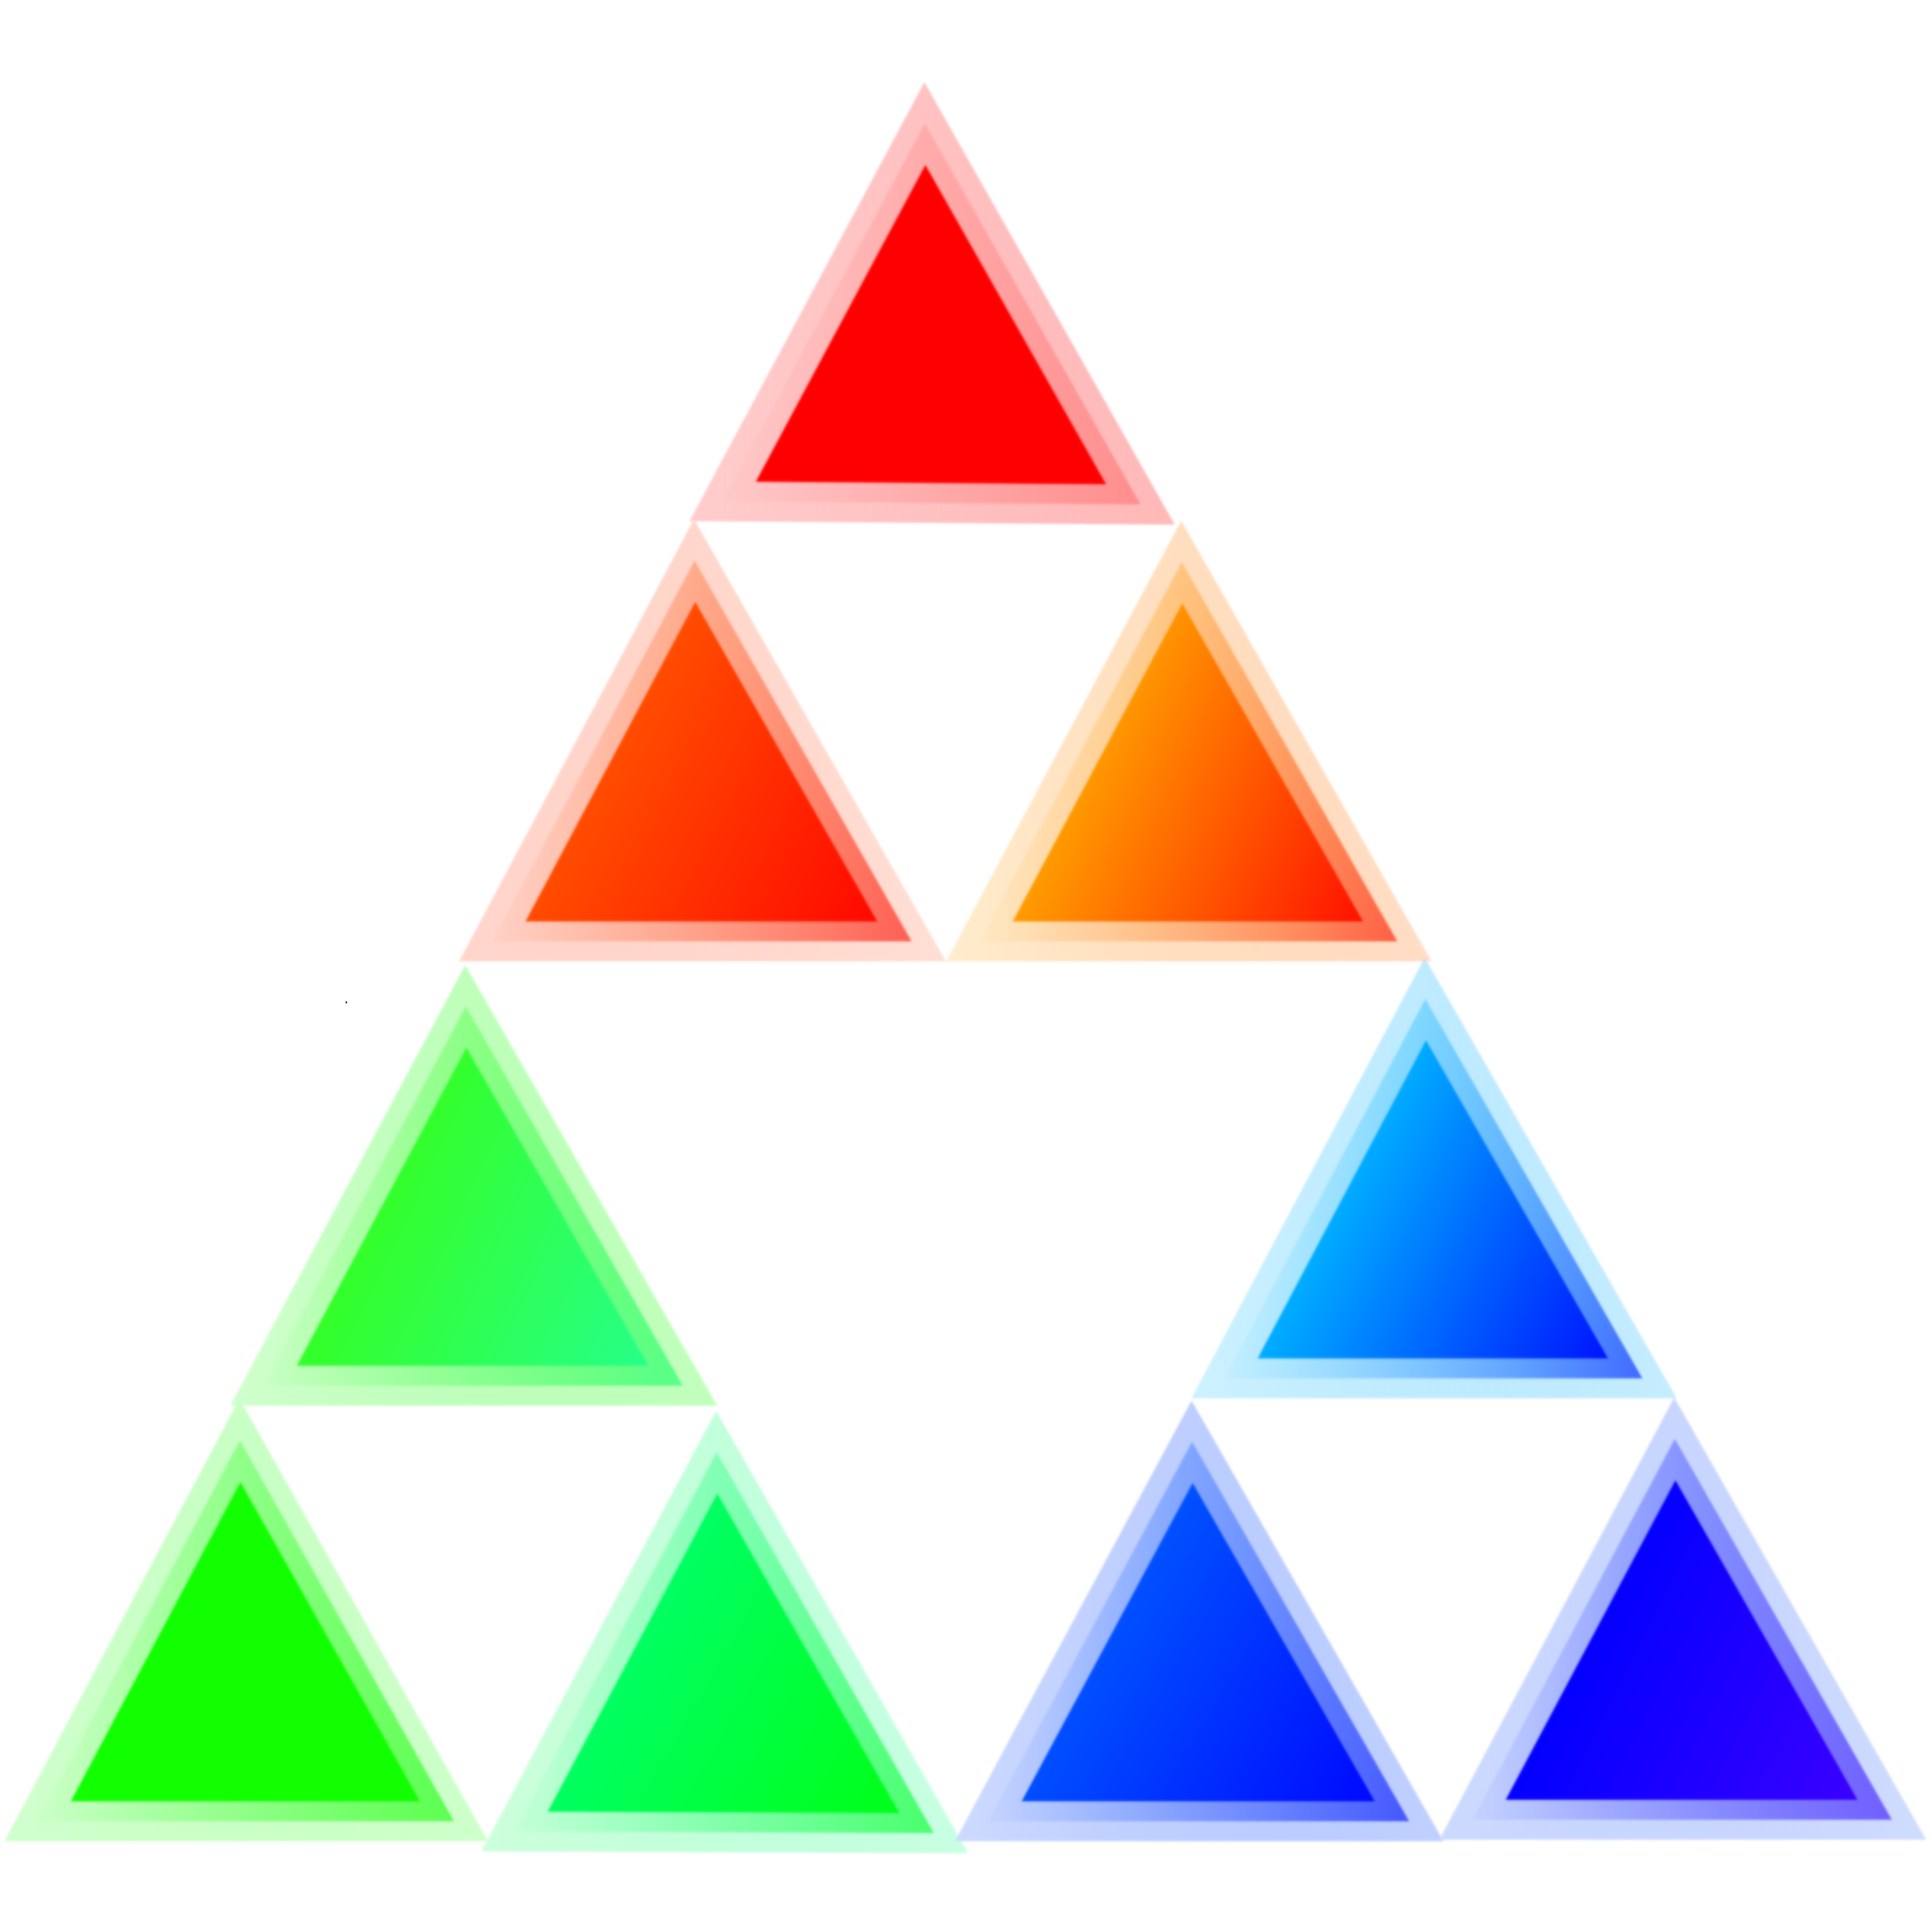
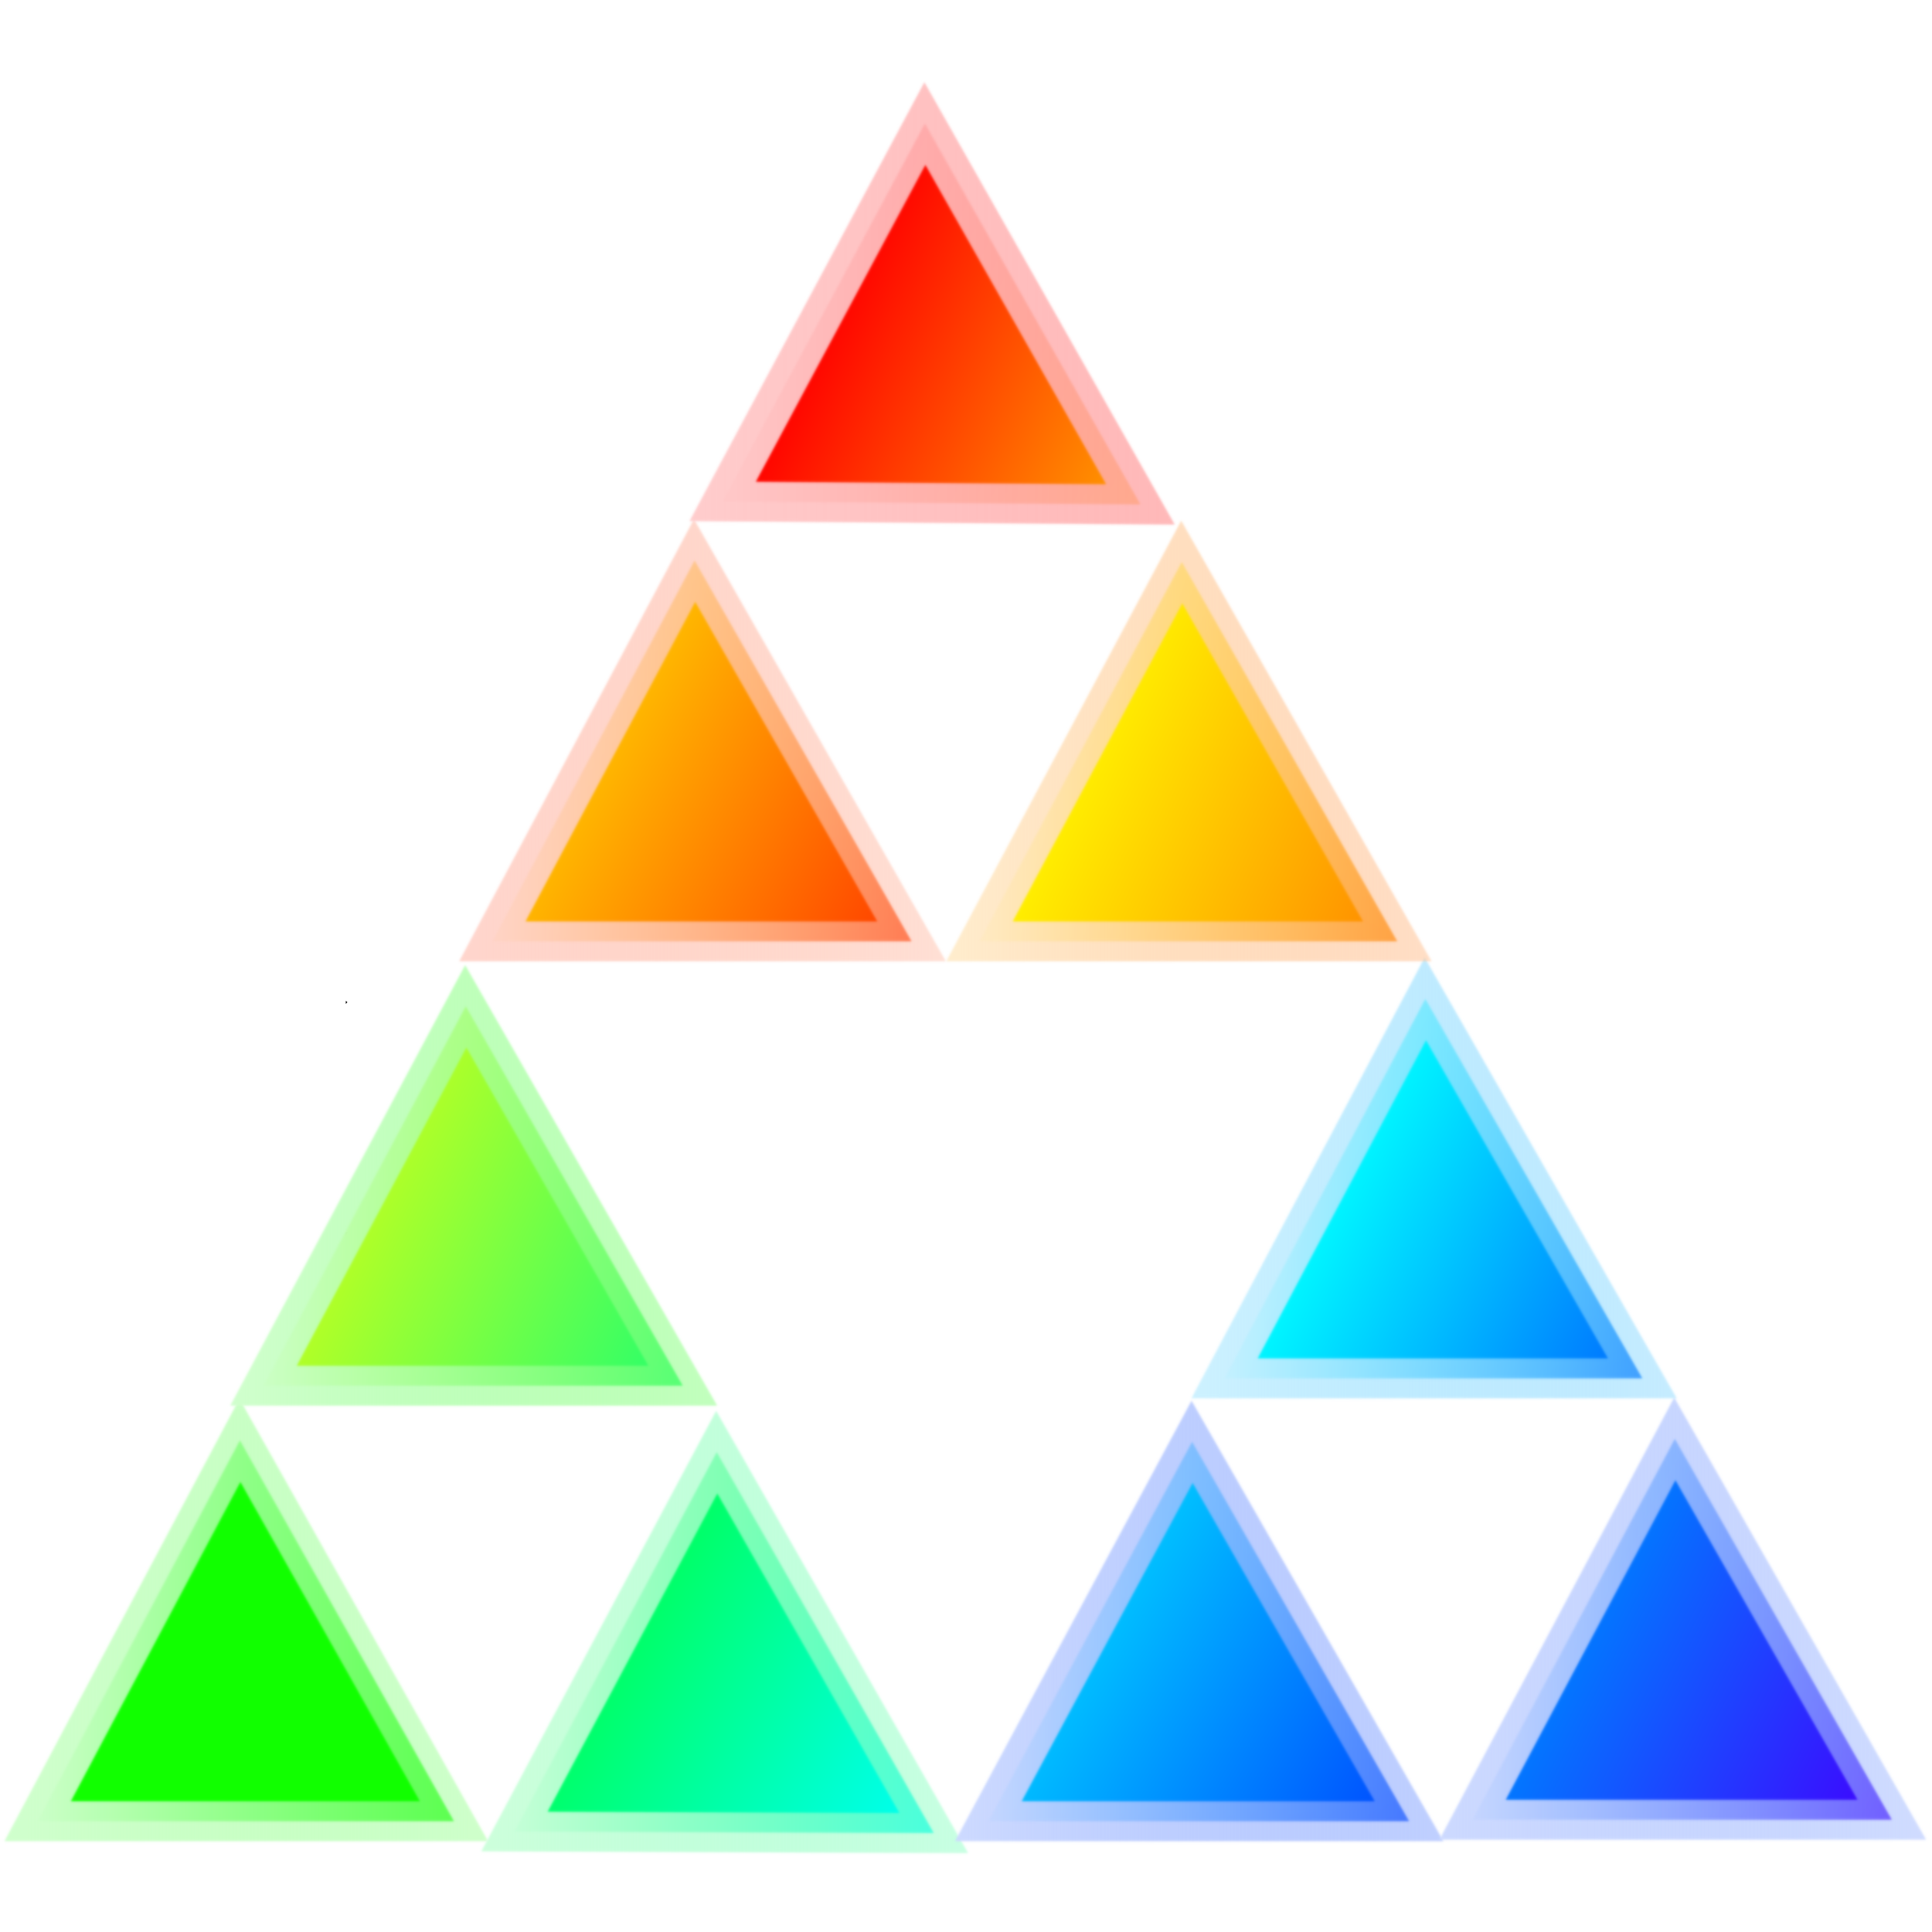
<svg xmlns="http://www.w3.org/2000/svg" xmlns:xlink="http://www.w3.org/1999/xlink" width="48" height="48" viewBox="0 0 12.7 12.7">
  <defs>
    <linearGradient id="e">
-       <stop offset="0" stop-color="#0053ff" />
-       <stop offset="1" stop-color="#00f" />
+       <stop offset="0" stop-color="#00c2ff" />
+       <stop offset="1" stop-color="#0047ff" />
    </linearGradient>
    <linearGradient id="c">
-       <stop offset="0" stop-color="#00ff64" />
-       <stop offset="1" stop-color="#00ff0e" />
+       <stop offset="0" stop-color="#00ff65" />
+       <stop offset="1" stop-color="#00fffa" />
    </linearGradient>
    <linearGradient id="k">
-       <stop offset="0" stop-color="#00b5ff" />
-       <stop offset="1" stop-color="#00f" />
+       <stop offset="0" stop-color="#00fbff" />
+       <stop offset="1" stop-color="#006bff" />
    </linearGradient>
    <linearGradient id="o">
-       <stop offset="0" stop-color="#ffa100" />
-       <stop offset="1" stop-color="red" />
+       <stop offset="0" stop-color="#fff100" />
+       <stop offset="1" stop-color="#f80" />
    </linearGradient>
    <linearGradient id="m">
-       <stop offset="0" stop-color="#ff5000" />
-       <stop offset="1" stop-color="red" />
+       <stop offset="0" stop-color="#fb0" />
+       <stop offset="1" stop-color="#ff3a00" />
    </linearGradient>
    <linearGradient id="g">
-       <stop offset="0" stop-color="#00f" />
+       <stop offset="0" stop-color="#007bff" />
      <stop offset="1" stop-color="#4100ff" />
    </linearGradient>
    <linearGradient id="q">
      <stop offset="0" stop-color="red" />
-       <stop offset="1" stop-color="red" />
+       <stop offset="1" stop-color="#ffa100" />
    </linearGradient>
    <linearGradient xlink:href="#a" id="s" x1=".76" x2="3.06" y1="11.07" y2="12.34" gradientTransform="matrix(.898 0 0 .8454 .03 1.61)" gradientUnits="userSpaceOnUse" />
    <linearGradient id="a">
      <stop offset="0" stop-color="#1f0" />
      <stop offset="1" stop-color="#1f0" />
    </linearGradient>
-     <linearGradient xlink:href="#b" id="t" x1=".21" x2="3.27" y1="10.5" y2="10.5" gradientTransform="matrix(.9803 0 0 .9803 -.2 .52)" gradientUnits="userSpaceOnUse" />
+     <linearGradient xlink:href="#b" id="t" x1=".21" x2="3.27" y1="10.5" y2="10.5" gradientTransform="translate(-.2 .52) scale(.9803)" gradientUnits="userSpaceOnUse" />
    <linearGradient id="b">
      <stop offset="0" stop-color="#cfffcc" />
      <stop offset="1" stop-color="#9eff97" stop-opacity=".51" />
    </linearGradient>
    <linearGradient xlink:href="#c" id="v" x1="3.94" x2="6.39" y1="11.1" y2="12.42" gradientTransform="matrix(.898 0 0 .8454 .4 1.68)" gradientUnits="userSpaceOnUse" />
-     <linearGradient xlink:href="#d" id="w" x1="3.24" x2="6.43" y1="10.47" y2="10.47" gradientTransform="matrix(.9803 0 0 .9803 -.01 .58)" gradientUnits="userSpaceOnUse" />
+     <linearGradient xlink:href="#d" id="w" x1="3.24" x2="6.43" y1="10.47" y2="10.47" gradientTransform="translate(-.01 .58) scale(.9803)" gradientUnits="userSpaceOnUse" />
    <linearGradient id="d">
      <stop offset="0" stop-color="#ccffdb" />
      <stop offset="1" stop-color="#8dffc3" stop-opacity=".49" />
    </linearGradient>
    <linearGradient xlink:href="#e" id="x" x1="7.09" x2="9.55" y1="11.07" y2="12.43" gradientTransform="matrix(.898 0 0 .8454 .78 1.6)" gradientUnits="userSpaceOnUse" />
-     <linearGradient xlink:href="#f" id="y" x1="6.33" x2="9.52" y1="10.48" y2="10.48" gradientTransform="matrix(.9803 0 0 .9803 .17 .5)" gradientUnits="userSpaceOnUse" />
+     <linearGradient xlink:href="#f" id="y" x1="6.33" x2="9.52" y1="10.48" y2="10.48" gradientTransform="translate(.17 .5) scale(.9803)" gradientUnits="userSpaceOnUse" />
    <linearGradient id="f">
      <stop offset="0" stop-color="#ccd9ff" />
      <stop offset="1" stop-color="#81a1ff" stop-opacity=".51" />
    </linearGradient>
    <linearGradient xlink:href="#g" id="z" x1="10.16" x2="12.7" y1="11.23" y2="12.43" gradientTransform="matrix(.898 0 0 .8454 1.23 1.58)" gradientUnits="userSpaceOnUse" />
-     <linearGradient xlink:href="#h" id="A" x1="9.39" x2="12.58" y1="10.48" y2="10.48" gradientTransform="matrix(.9803 0 0 .9803 .45 .48)" gradientUnits="userSpaceOnUse" />
+     <linearGradient xlink:href="#h" id="A" x1="9.39" x2="12.58" y1="10.48" y2="10.48" gradientTransform="translate(.45 .48) scale(.9803)" gradientUnits="userSpaceOnUse" />
    <linearGradient id="h">
      <stop offset="0" stop-color="#ccd9ff" />
      <stop offset="1" stop-color="#9db6ff" stop-opacity=".49" />
    </linearGradient>
    <linearGradient xlink:href="#i" id="B" x1="2.19" x2="4.75" y1="8.21" y2="9.36" gradientTransform="matrix(.898 0 0 .8454 .18 1.24)" gradientUnits="userSpaceOnUse" />
    <linearGradient id="i">
-       <stop offset="0" stop-color="#34ff25" />
-       <stop offset="1" stop-color="#25ff94" />
+       <stop offset="0" stop-color="#b5ff25" />
+       <stop offset="1" stop-color="#25ff6d" />
    </linearGradient>
-     <linearGradient xlink:href="#j" id="C" x1="1.68" x2="4.87" y1="7.59" y2="7.59" gradientTransform="matrix(.9803 0 0 .9803 -.17 .38)" gradientUnits="userSpaceOnUse" />
+     <linearGradient xlink:href="#j" id="C" x1="1.68" x2="4.87" y1="7.59" y2="7.59" gradientTransform="translate(-.17 .38) scale(.9803)" gradientUnits="userSpaceOnUse" />
    <linearGradient id="j">
      <stop offset="0" stop-color="#cfffcc" />
      <stop offset="1" stop-color="#81ff78" stop-opacity=".49" />
    </linearGradient>
    <linearGradient xlink:href="#k" id="D" x1="5.37" x2="7.91" y1="8.16" y2="9.36" gradientTransform="matrix(.898 0 0 .8454 3.85 1.19)" gradientUnits="userSpaceOnUse" />
-     <linearGradient xlink:href="#l" id="E" x1="4.8" x2="7.99" y1="7.59" y2="7.59" gradientTransform="matrix(.9803 0 0 .9803 3.27 .33)" gradientUnits="userSpaceOnUse" />
+     <linearGradient xlink:href="#l" id="E" x1="4.8" x2="7.99" y1="7.59" y2="7.59" gradientTransform="translate(3.27 .33) scale(.9803)" gradientUnits="userSpaceOnUse" />
    <linearGradient id="l">
      <stop offset="0" stop-color="#ccf1ff" />
      <stop offset="1" stop-color="#81d5ff" stop-opacity=".46" />
    </linearGradient>
    <linearGradient xlink:href="#m" id="F" x1="3.77" x2="6.27" y1="5.04" y2="6.31" gradientTransform="matrix(.898 0 0 .8454 .37 .8)" gradientUnits="userSpaceOnUse" />
-     <linearGradient xlink:href="#n" id="G" x1="3.24" x2="6.43" y1="4.7" y2="4.7" gradientTransform="matrix(.9803 0 0 .9803 -.16 .2)" gradientUnits="userSpaceOnUse" />
+     <linearGradient xlink:href="#n" id="G" x1="3.24" x2="6.43" y1="4.7" y2="4.7" gradientTransform="translate(-.16 .2) scale(.9803)" gradientUnits="userSpaceOnUse" />
    <linearGradient id="n">
      <stop offset="0" stop-color="#ffd5cc" />
      <stop offset="1" stop-color="#ffbba5" stop-opacity=".48" />
    </linearGradient>
    <linearGradient xlink:href="#o" id="H" x1="6.85" x2="9.43" y1="5.21" y2="6.32" gradientTransform="matrix(.898 0 0 .8454 .82 .8)" gradientUnits="userSpaceOnUse" />
-     <linearGradient xlink:href="#p" id="I" x1="6.36" x2="9.56" y1="4.7" y2="4.7" gradientTransform="matrix(.9803 0 0 .9803 .07 .2)" gradientUnits="userSpaceOnUse" />
+     <linearGradient xlink:href="#p" id="I" x1="6.36" x2="9.56" y1="4.7" y2="4.7" gradientTransform="translate(.07 .2) scale(.9803)" gradientUnits="userSpaceOnUse" />
    <linearGradient id="p">
      <stop offset="0" stop-color="#ffeccc" />
      <stop offset="1" stop-color="#ffb985" stop-opacity=".48" />
    </linearGradient>
    <linearGradient xlink:href="#q" id="J" x1="5.26" x2="7.8" y1="2.08" y2="3.27" gradientTransform="matrix(.898 0 0 .8454 .55 .4)" gradientUnits="userSpaceOnUse" />
-     <linearGradient xlink:href="#r" id="K" x1="4.81" x2="8" y1="1.81" y2="1.81" gradientTransform="matrix(.9803 0 0 .9803 -.14 .06)" gradientUnits="userSpaceOnUse" />
+     <linearGradient xlink:href="#r" id="K" x1="4.81" x2="8" y1="1.81" y2="1.81" gradientTransform="translate(-.14 .06) scale(.9803)" gradientUnits="userSpaceOnUse" />
    <linearGradient id="r">
      <stop offset="0" stop-color="#fcc" />
      <stop offset="1" stop-color="#ffa9a9" stop-opacity=".82" />
    </linearGradient>
    <filter id="u" width="1.18" height="1.18" x="-.09" y="-.12" color-interpolation-filters="sRGB">
      <feGaussianBlur stdDeviation=".01" />
    </filter>
  </defs>
-   <path d="m9 30.48-.41.14v.53zM8.59 24.87v.07l.04-.04-.03-.03Z" style="line-height:1.25;-inkscape-font-specification:&quot;Gill Sans Ultra Bold, Normal&quot;;font-variant-ligatures:normal;font-variant-position:normal;font-variant-caps:normal;font-variant-numeric:normal;font-variant-alternates:normal;font-variant-east-asian:normal;font-feature-settings:normal;font-variation-settings:normal;text-indent:0;text-align:start;text-decoration-line:none;text-decoration-style:solid;text-decoration-color:#000;text-transform:none;text-orientation:mixed;white-space:normal;shape-padding:0;shape-margin:0;inline-size:0;isolation:auto;mix-blend-mode:normal;solid-color:#000;solid-opacity:1" transform="scale(.2646)" />
-   <path fill="url(#s)" stroke="url(#t)" stroke-width=".27" d="m.08 12.1 1.37-2.58L2.9 12.1Z" filter="url(#u)" transform="matrix(.9704 0 0 .9704 .17 .23)" />
-   <path fill="url(#v)" stroke="url(#w)" stroke-width=".27" d="M3.31 12.17 4.68 9.6l1.47 2.58Z" filter="url(#u)" transform="matrix(.9704 0 0 .9704 .17 .23)" />
-   <path fill="url(#x)" stroke="url(#y)" stroke-width=".27" d="M6.52 12.1 7.9 9.53l1.47 2.57Z" filter="url(#u)" transform="matrix(.9704 0 0 .9704 .17 .23)" />
-   <path fill="url(#z)" stroke="url(#A)" stroke-linecap="round" stroke-width=".27" d="m9.8 12.09 1.37-2.58 1.47 2.58z" filter="url(#u)" transform="matrix(.9704 0 0 .9704 .17 .23)" />
-   <path fill="url(#B)" stroke="url(#C)" stroke-width=".27" d="m1.61 9.15 1.37-2.57 1.47 2.57Z" filter="url(#u)" transform="matrix(.9704 0 0 .9704 .17 .23)" />
-   <path fill="url(#D)" stroke="url(#E)" stroke-width=".27" d="m8.12 9.1 1.36-2.57 1.47 2.57Z" filter="url(#u)" transform="matrix(.9704 0 0 .9704 .17 .23)" />
-   <path fill="url(#F)" stroke="url(#G)" stroke-width=".27" d="m3.16 6.14 1.37-2.58L6 6.14Z" filter="url(#u)" transform="matrix(.9704 0 0 .9704 .17 .23)" />
-   <path fill="url(#H)" stroke="url(#I)" stroke-width=".27" d="m6.46 6.14 1.37-2.57 1.46 2.57Z" filter="url(#u)" transform="matrix(.9704 0 0 .9704 .17 .23)" />
-   <path fill="url(#J)" stroke="url(#K)" stroke-linecap="square" stroke-width=".27" d="M4.72 3.16 6.09.6l1.46 2.58Z" filter="url(#u)" transform="matrix(.9704 0 0 .9704 .17 .23)" />
+   <path d="m9 30.48-.41.14v.53zm-.41-5.61v.07l.04-.04-.03-.03Z" style="line-height:1.25;-inkscape-font-specification:&quot;Gill Sans Ultra Bold, Normal&quot;;font-variant-ligatures:normal;font-variant-position:normal;font-variant-caps:normal;font-variant-numeric:normal;font-variant-alternates:normal;font-variant-east-asian:normal;font-feature-settings:normal;font-variation-settings:normal;text-indent:0;text-align:start;text-decoration-line:none;text-decoration-style:solid;text-decoration-color:#000;text-transform:none;text-orientation:mixed;white-space:normal;shape-padding:0;shape-margin:0;inline-size:0;isolation:auto;mix-blend-mode:normal;solid-color:#000;solid-opacity:1" transform="scale(.2646)" />
+   <path fill="url(#s)" stroke="url(#t)" stroke-width=".27" d="m.08 12.1 1.37-2.58L2.9 12.1Z" filter="url(#u)" transform="translate(.17 .23) scale(.9704)" />
+   <path fill="url(#v)" stroke="url(#w)" stroke-width=".27" d="M3.31 12.17 4.68 9.6l1.47 2.58Z" filter="url(#u)" transform="translate(.17 .23) scale(.9704)" />
+   <path fill="url(#x)" stroke="url(#y)" stroke-width=".27" d="M6.52 12.1 7.9 9.53l1.47 2.57Z" filter="url(#u)" transform="translate(.17 .23) scale(.9704)" />
+   <path fill="url(#z)" stroke="url(#A)" stroke-linecap="round" stroke-width=".27" d="m9.8 12.09 1.37-2.58 1.47 2.58z" filter="url(#u)" transform="translate(.17 .23) scale(.9704)" />
+   <path fill="url(#B)" stroke="url(#C)" stroke-width=".27" d="m1.61 9.15 1.37-2.57 1.47 2.57Z" filter="url(#u)" transform="translate(.17 .23) scale(.9704)" />
+   <path fill="url(#D)" stroke="url(#E)" stroke-width=".27" d="m8.12 9.1 1.36-2.57 1.47 2.57Z" filter="url(#u)" transform="translate(.17 .23) scale(.9704)" />
+   <path fill="url(#F)" stroke="url(#G)" stroke-width=".27" d="m3.16 6.14 1.37-2.58L6 6.14Z" filter="url(#u)" transform="translate(.17 .23) scale(.9704)" />
+   <path fill="url(#H)" stroke="url(#I)" stroke-width=".27" d="m6.46 6.14 1.37-2.57 1.46 2.57Z" filter="url(#u)" transform="translate(.17 .23) scale(.9704)" />
+   <path fill="url(#J)" stroke="url(#K)" stroke-linecap="square" stroke-width=".27" d="M4.72 3.16 6.09.6l1.46 2.58Z" filter="url(#u)" transform="translate(.17 .23) scale(.9704)" />
</svg>
